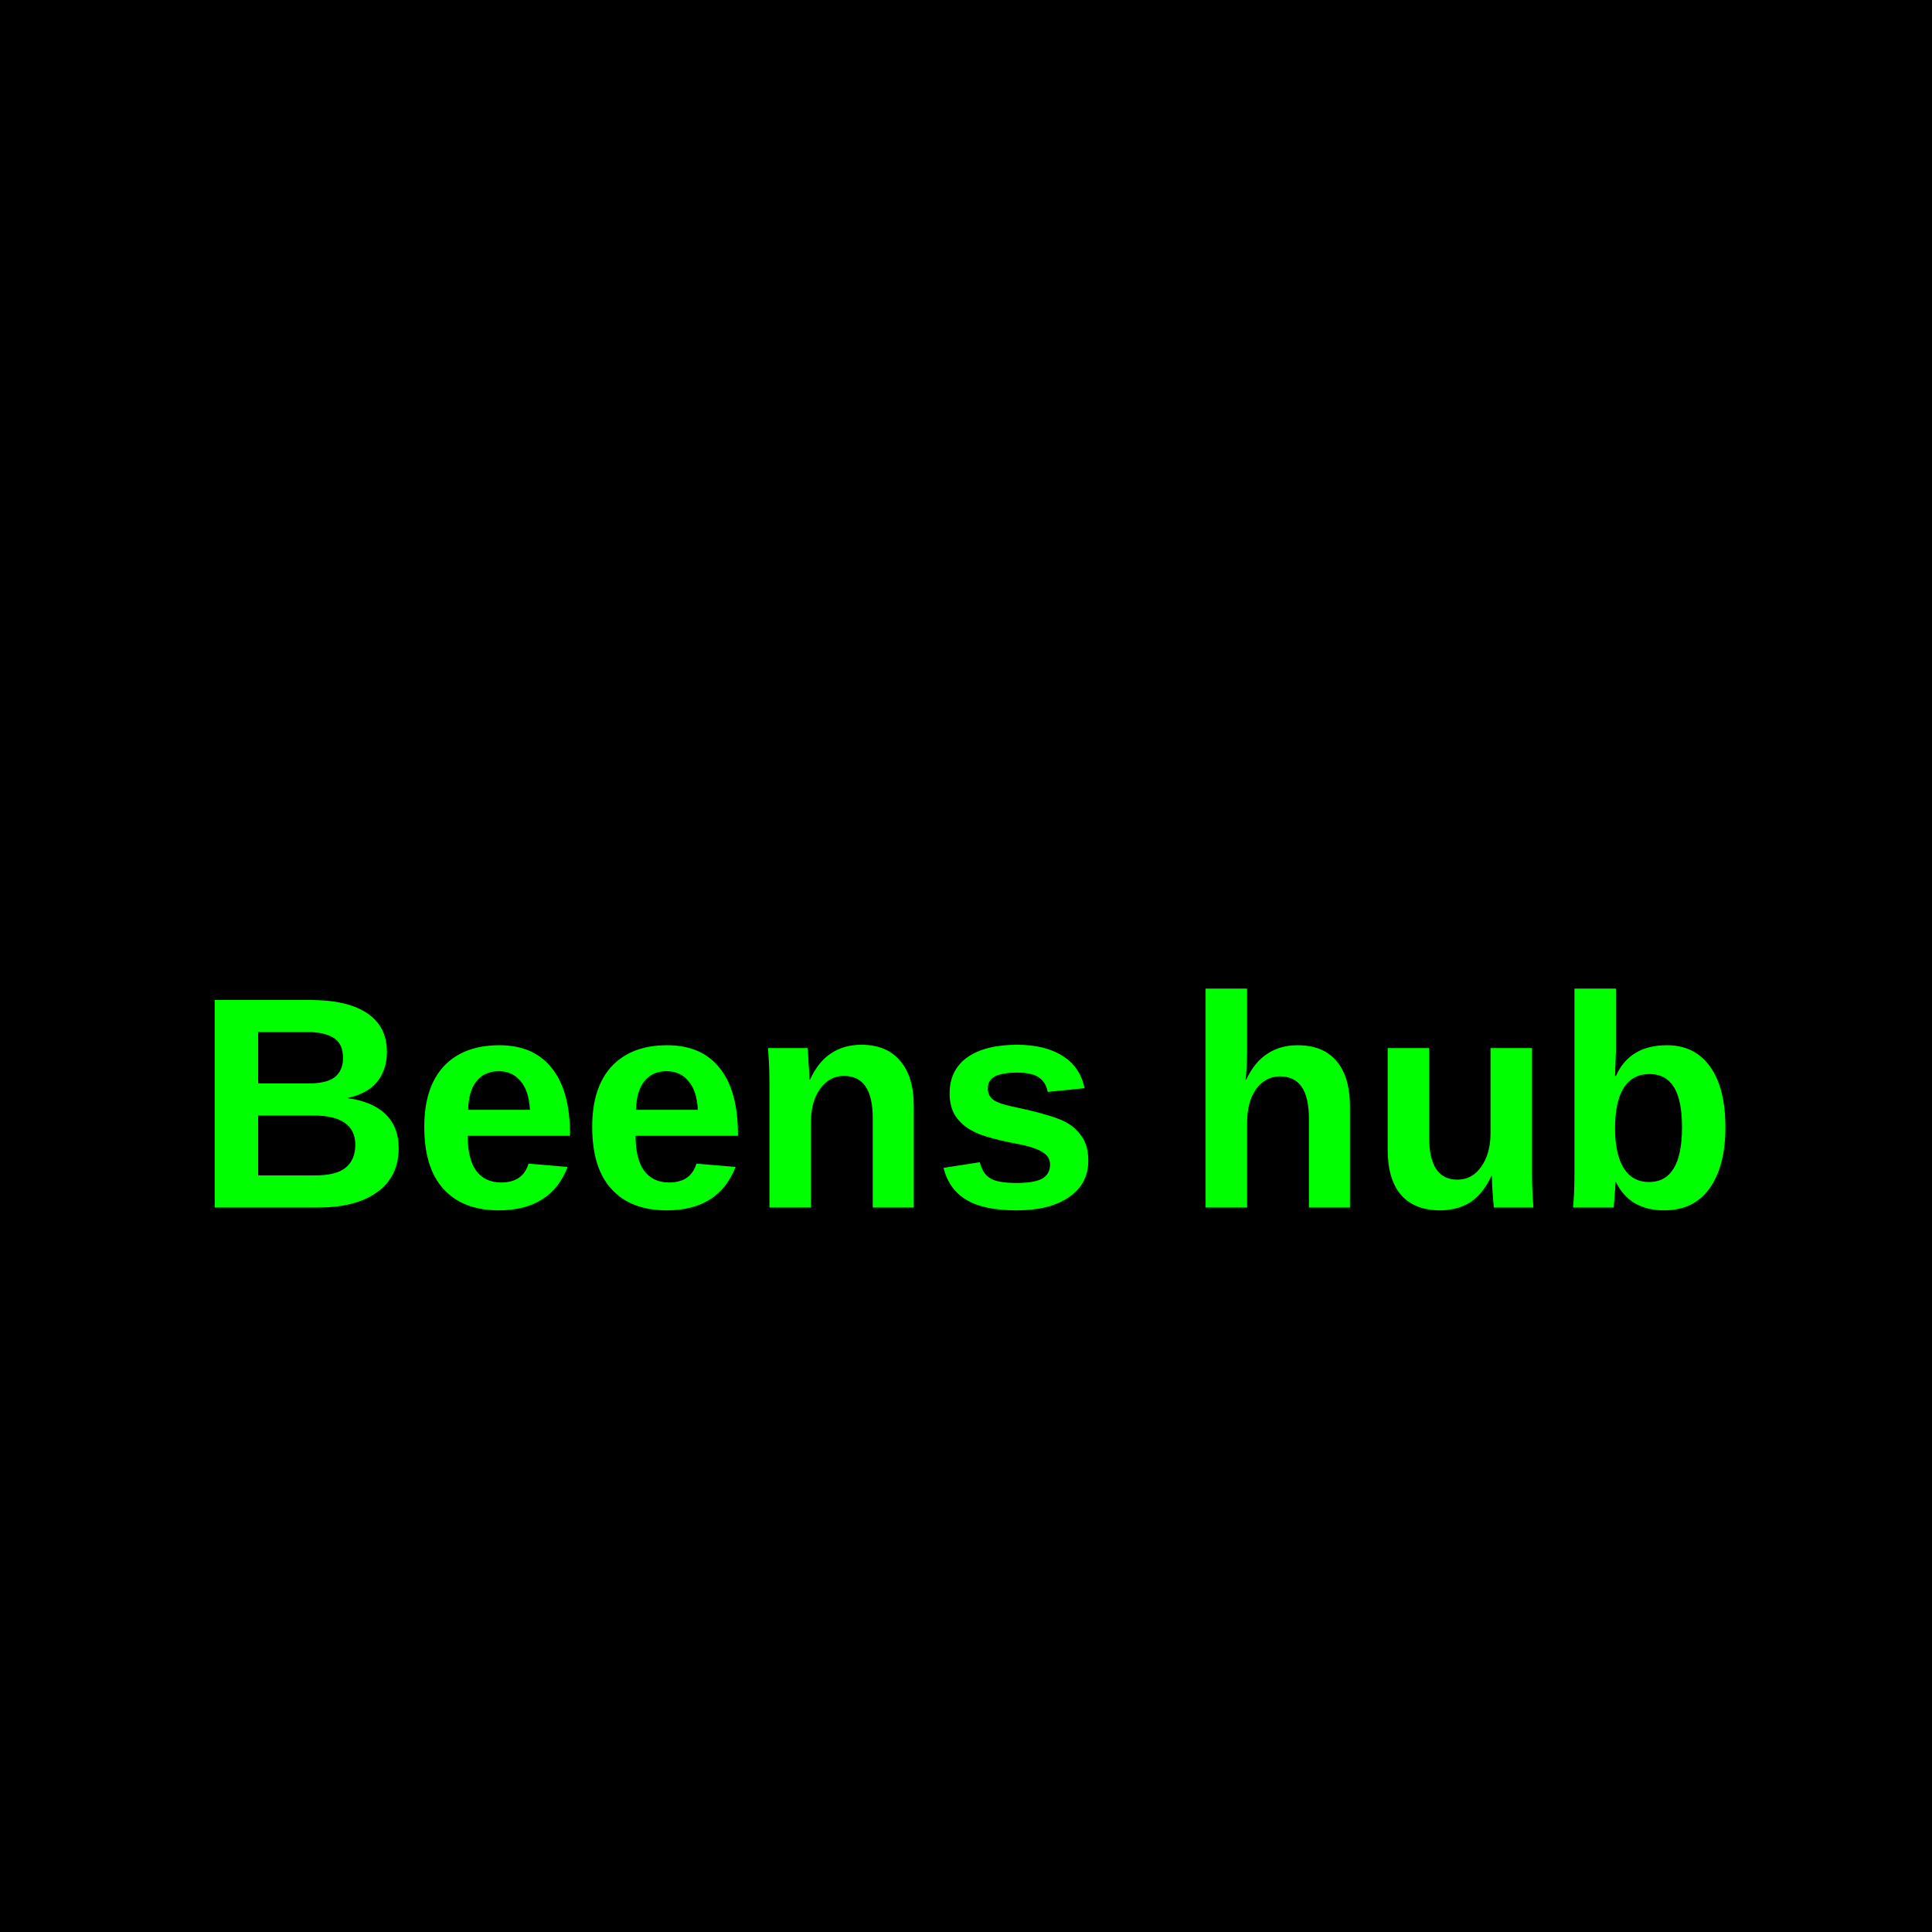
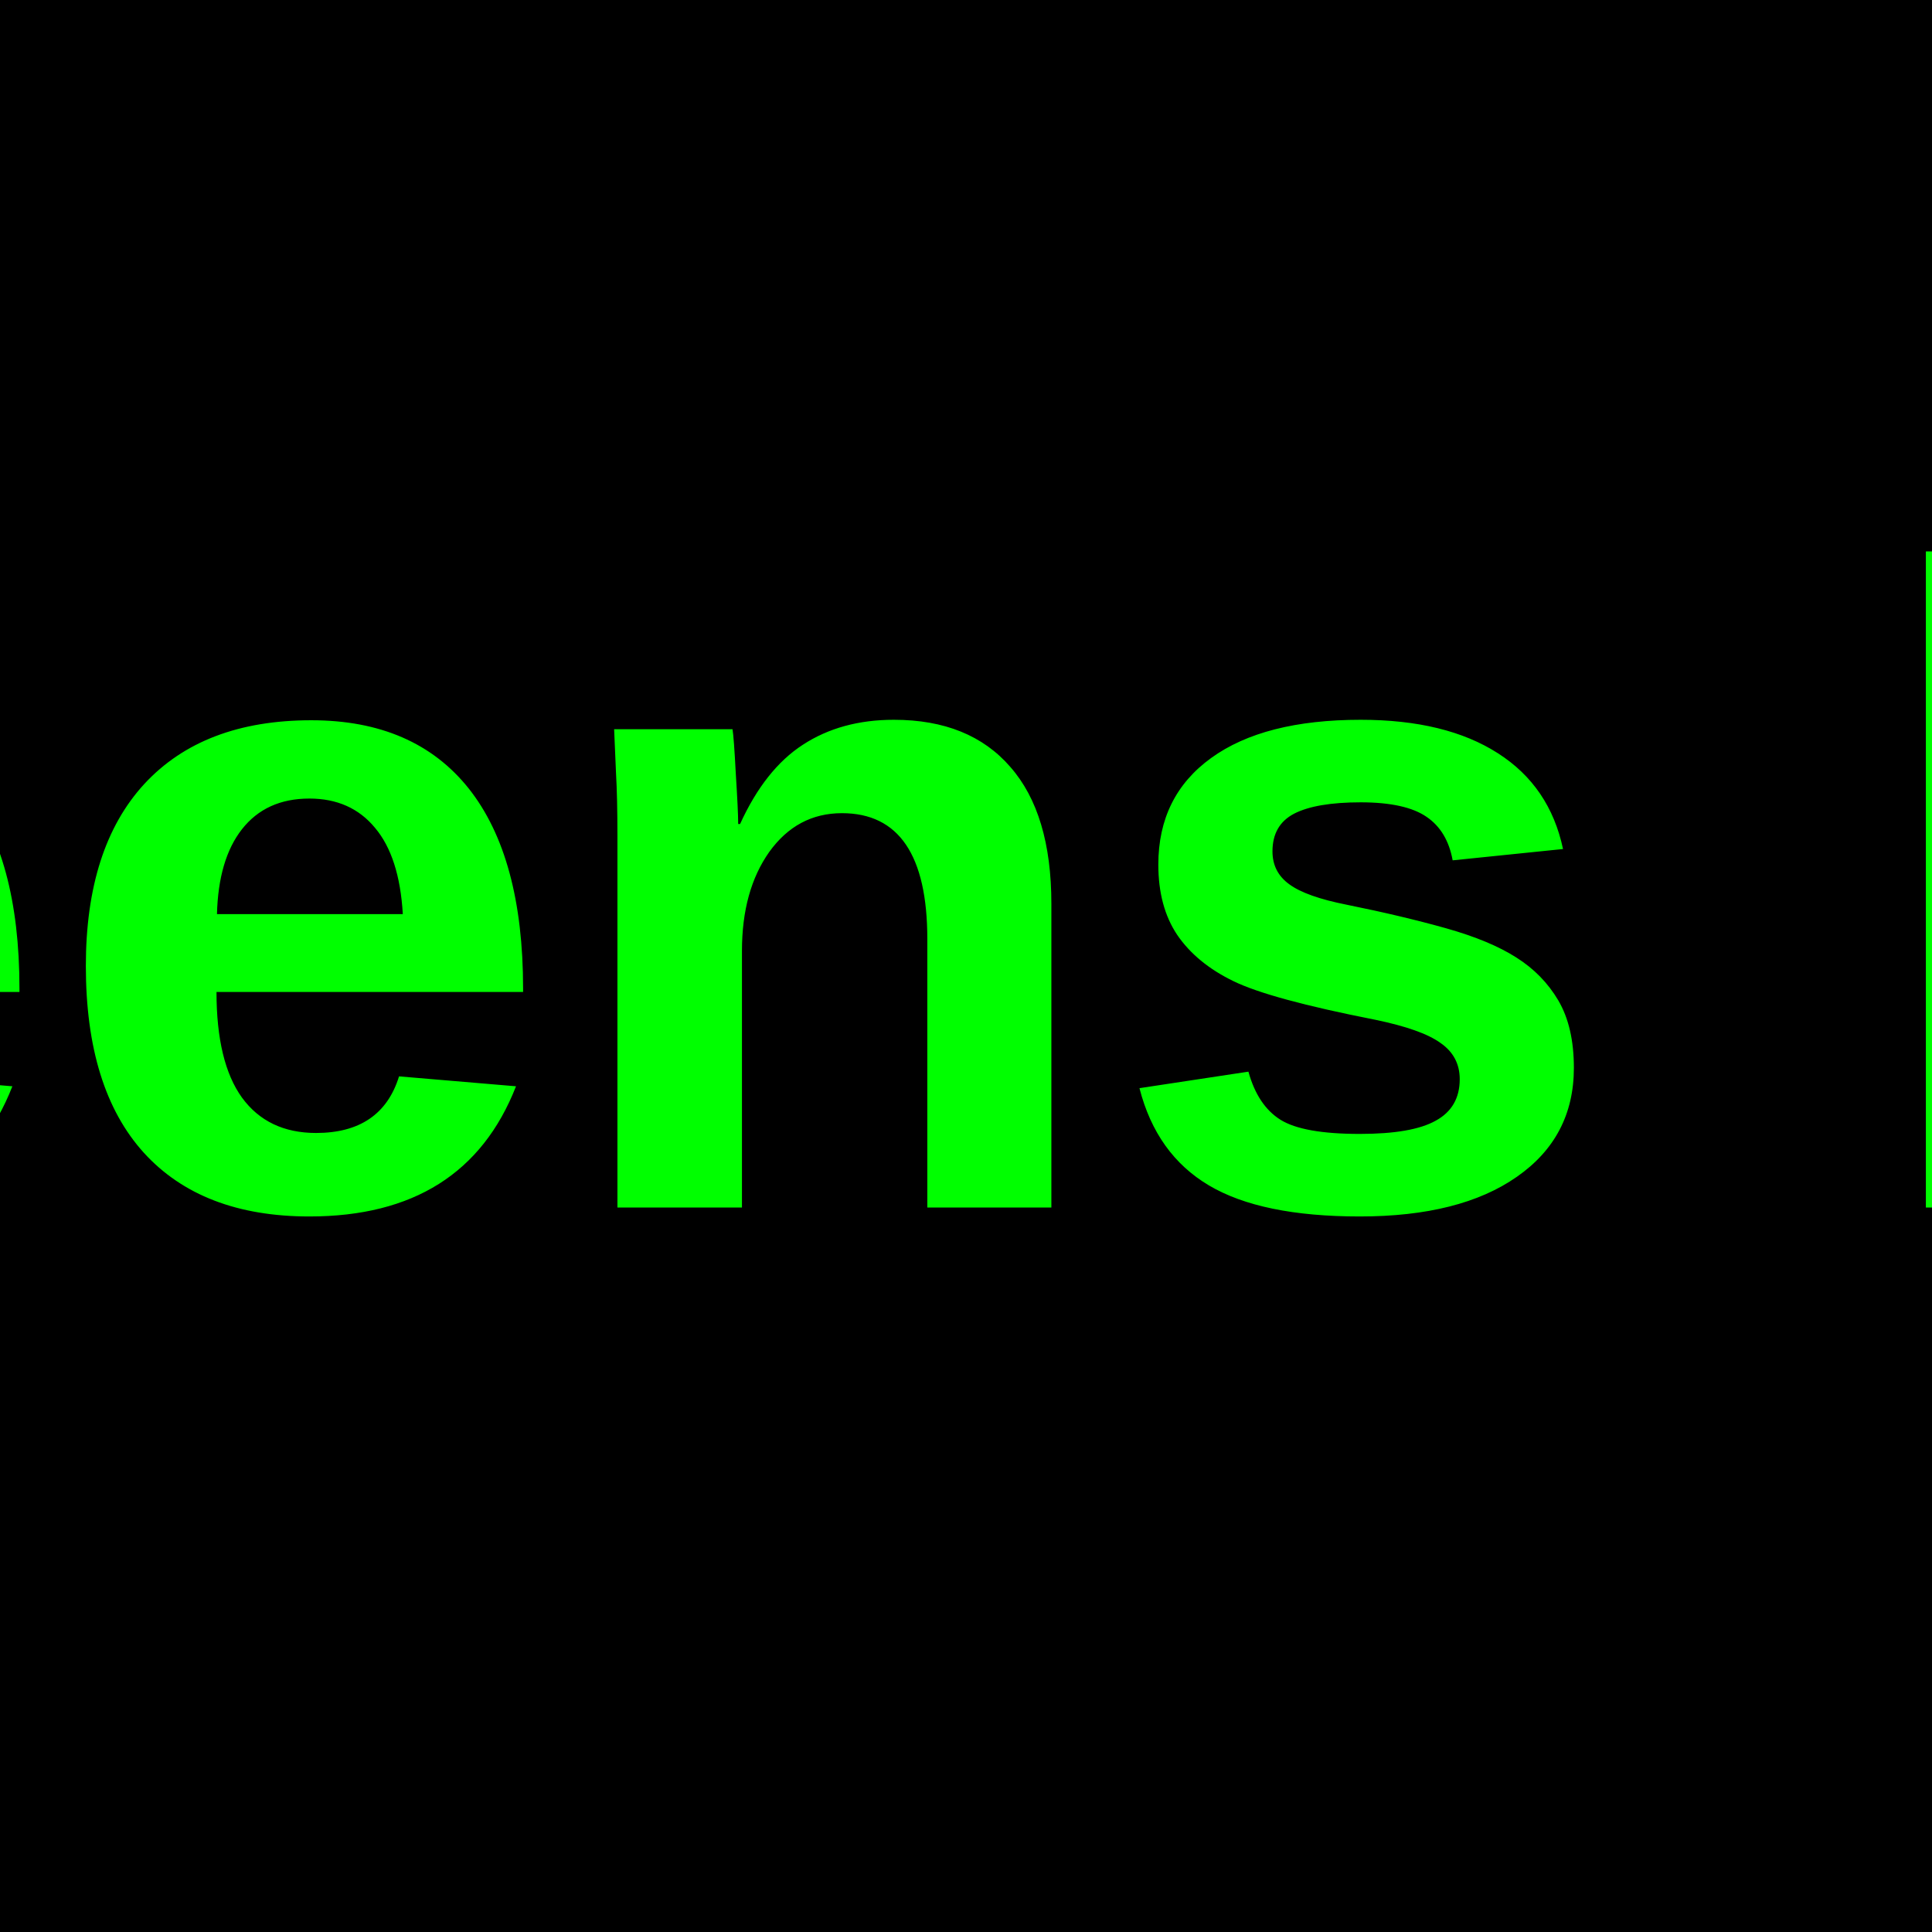
<svg xmlns="http://www.w3.org/2000/svg" width="64" height="64" viewBox="0 0 64 64">
  <rect width="64" height="64" fill="#000" />
-   <text x="32" y="40" fill="#00FF00" font-size="10" font-family="Arial, sans-serif" font-weight="bold" text-anchor="middle">Beens hub</text>
+   <text x="40" y="40" fill="#00FF00" font-size="30" font-family="Arial, sans-serif" font-weight="bold" text-anchor="middle">Beens hub</text>
</svg>
